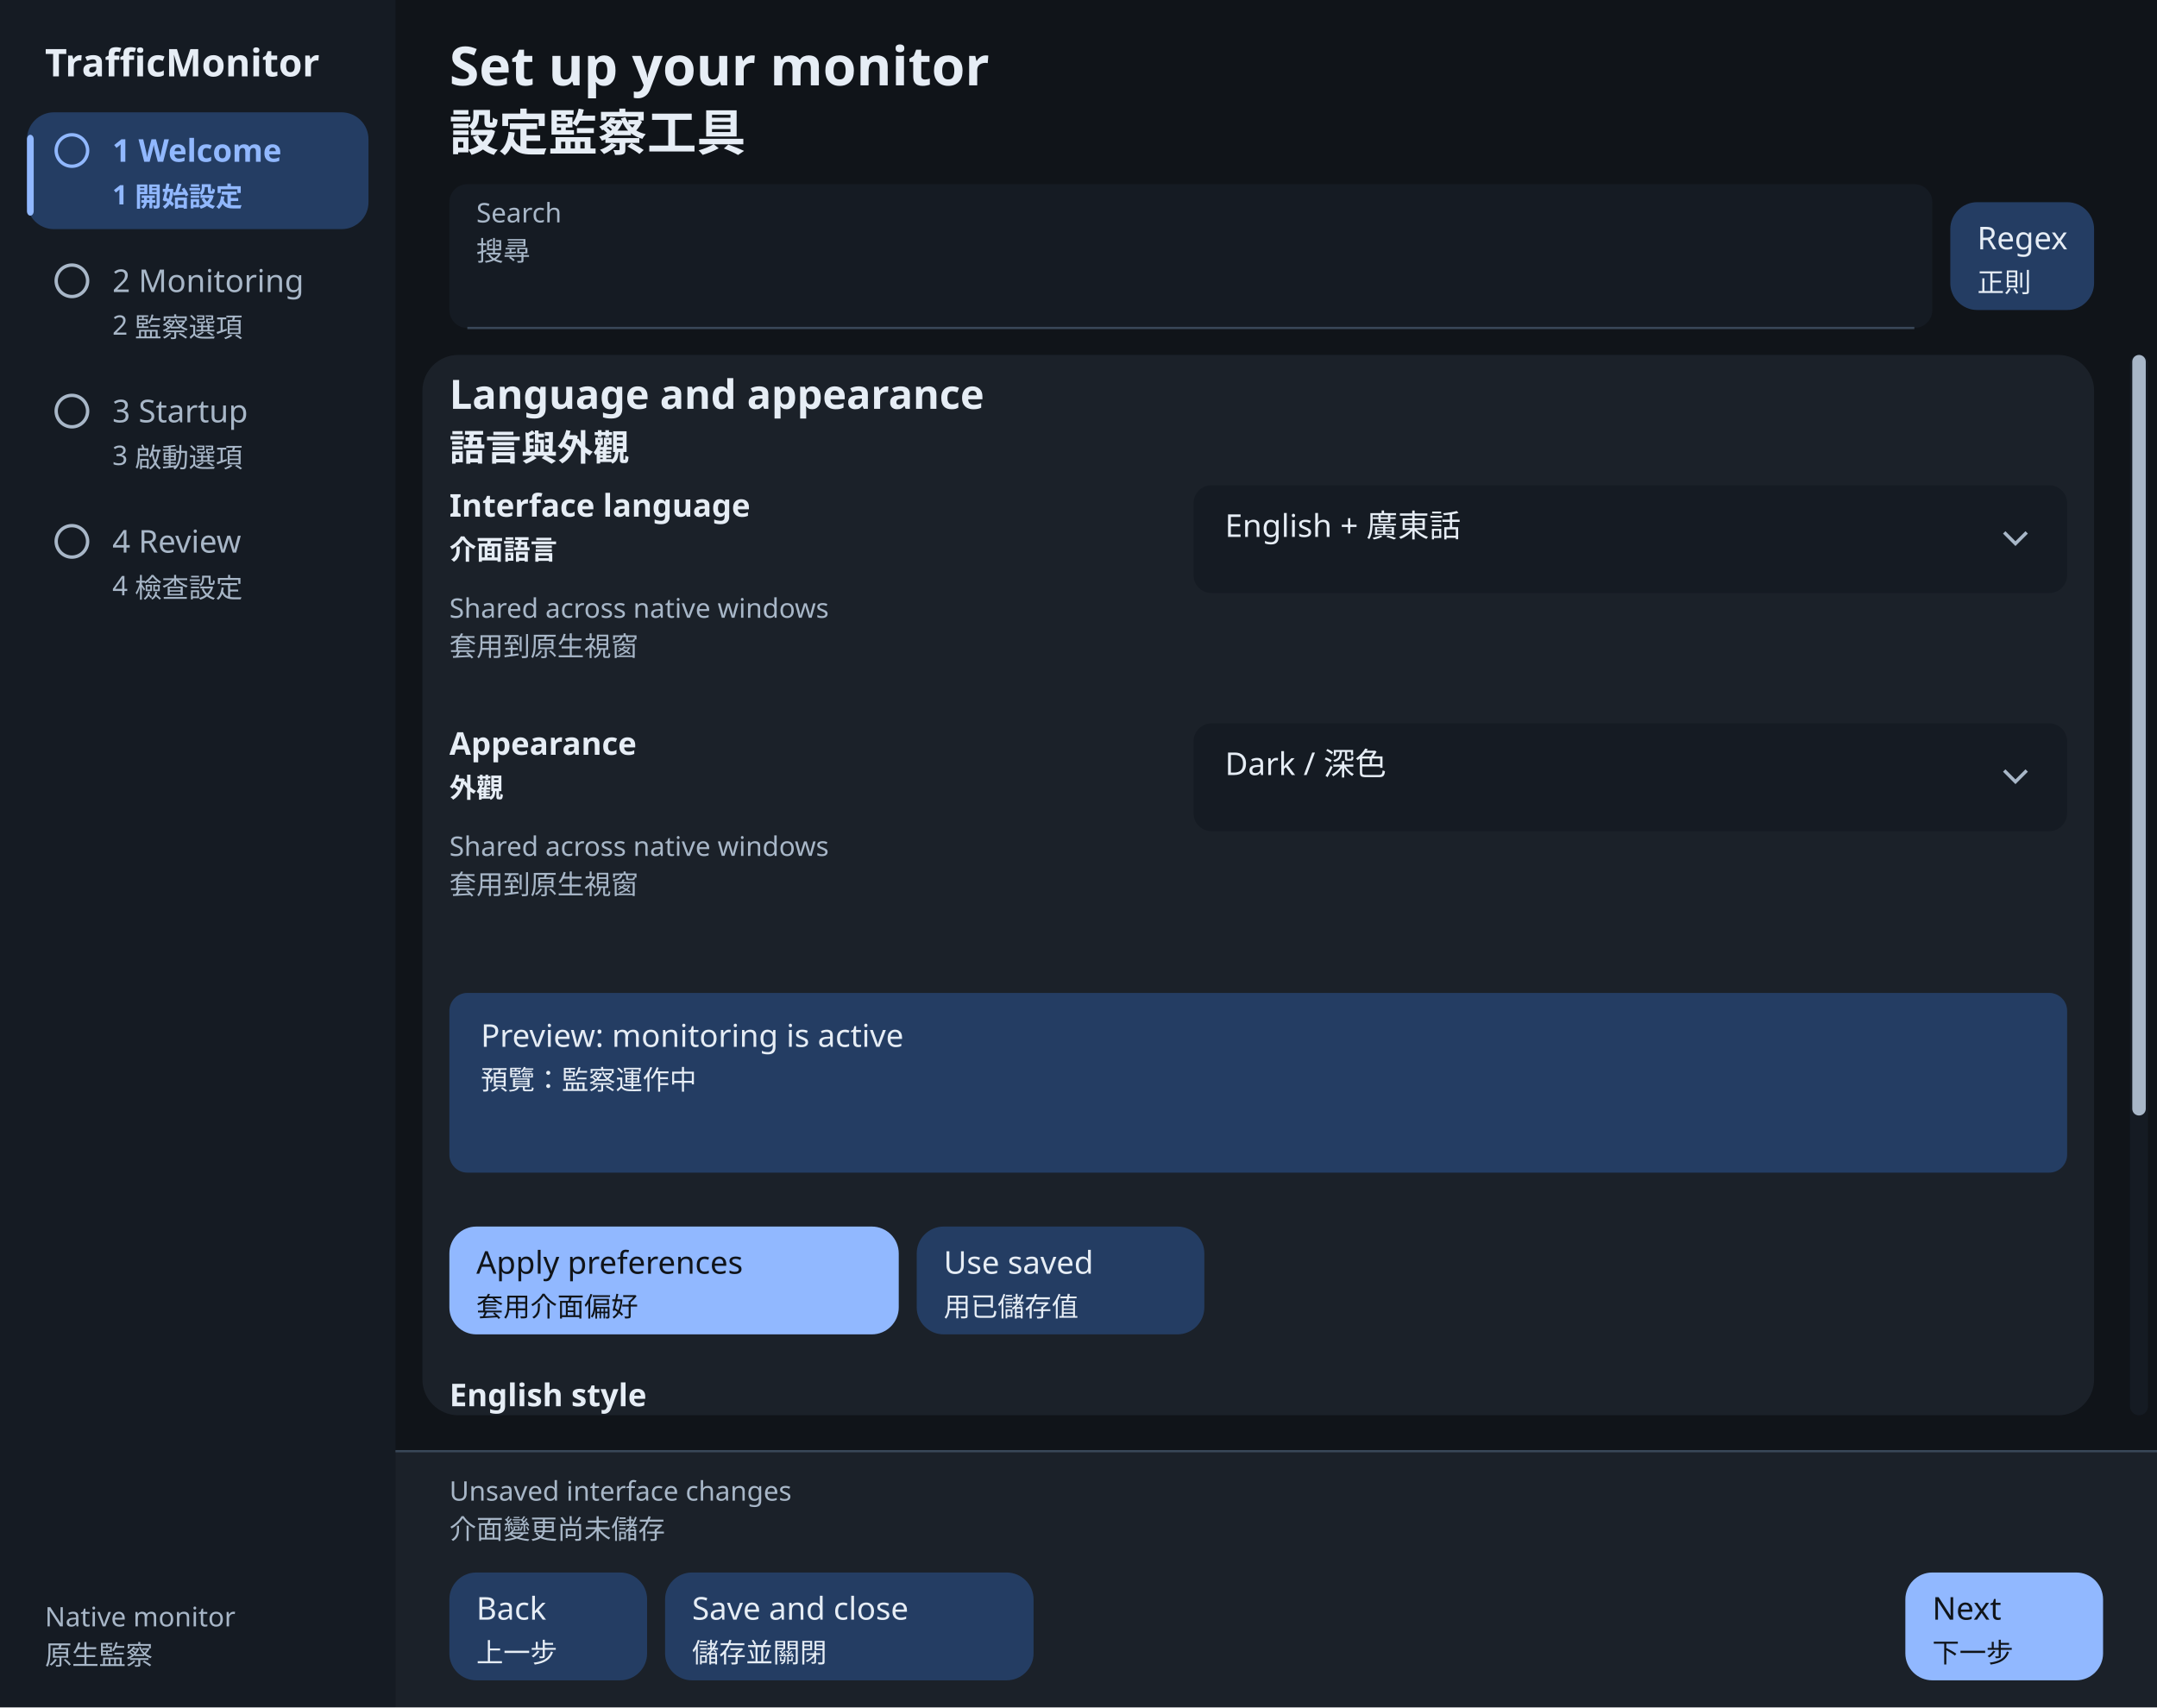
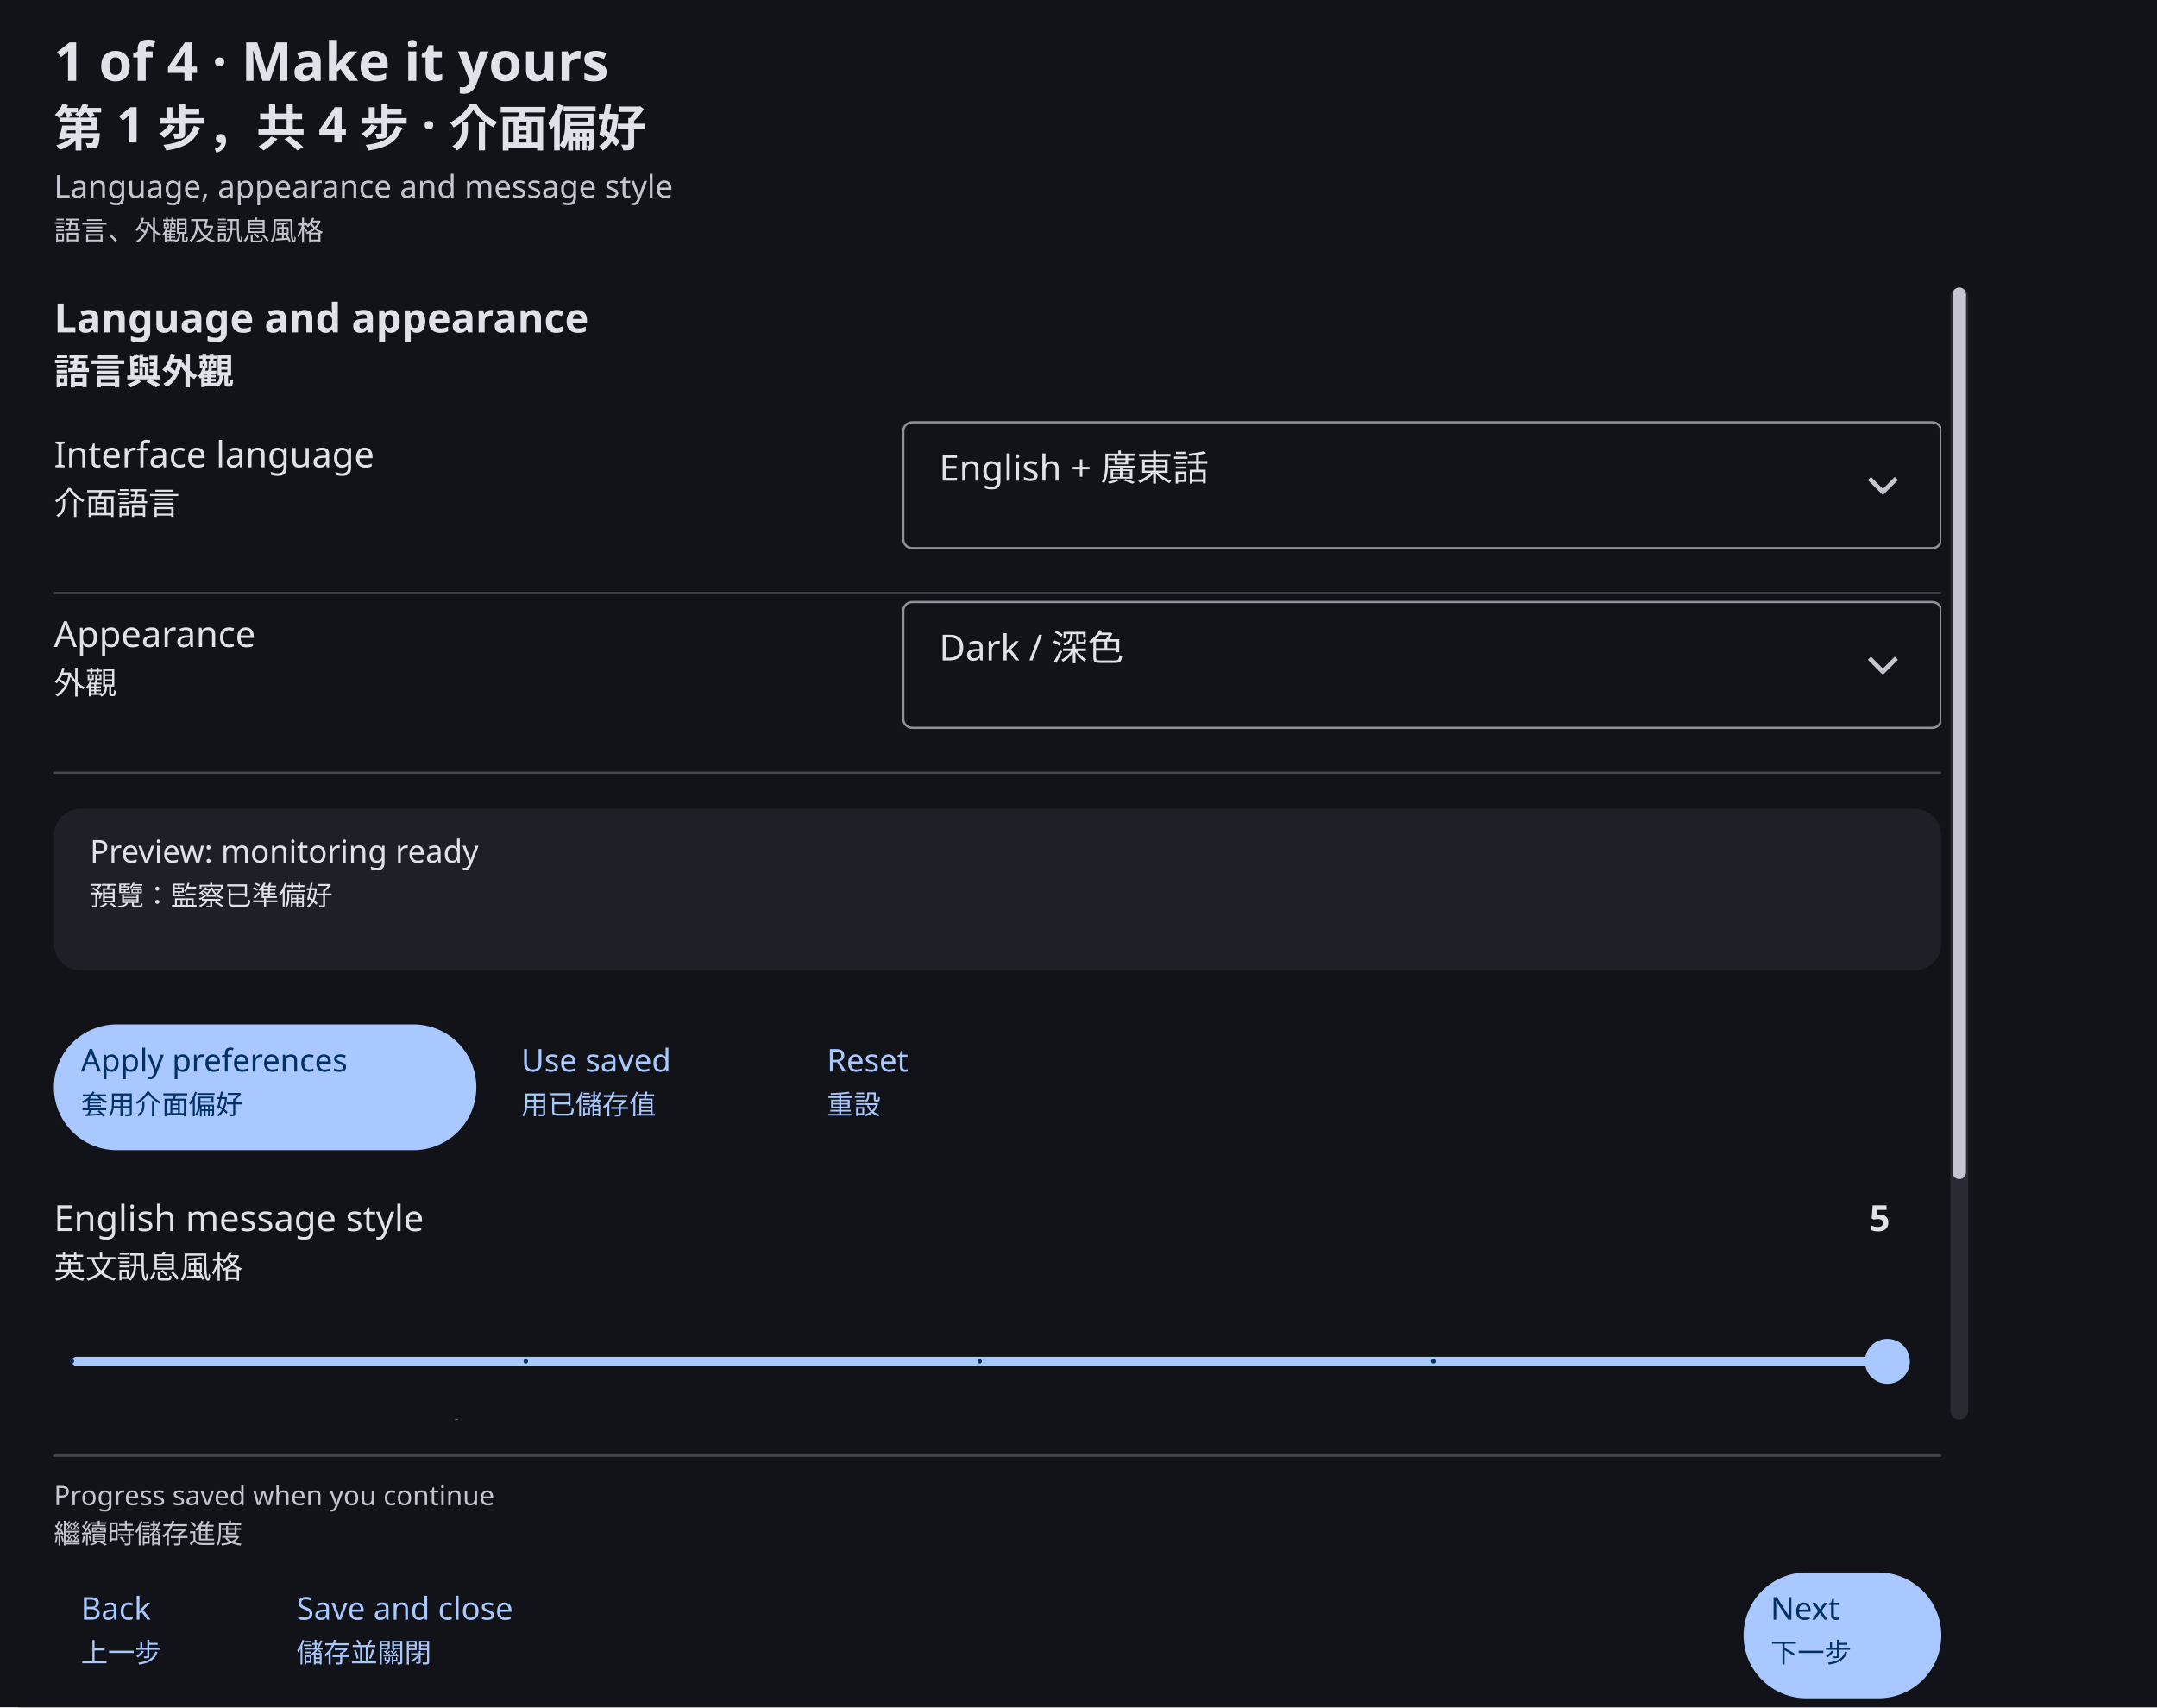
<svg xmlns="http://www.w3.org/2000/svg" width="960" height="760" viewBox="0 0 960 760">
-   <rect x="0" y="0" width="960" height="760" rx="0" fill="#101419" />
-   <rect x="0" y="0" width="176" height="760" rx="0" fill="#151B23" />
-   <text x="20" y="34" fill="#E6EDF5" font-family="Segoe UI,Microsoft JhengHei,sans-serif" font-size="17" font-weight="600">TrafficMonitor</text>
-   <rect x="12" y="50" width="152" height="52" rx="12" fill="#243D63" />
-   <rect x="12" y="60" width="3" height="36" rx="2" fill="#91B8FF" />
-   <g transform="translate(24 59)" fill="none" stroke="#91B8FF" stroke-width="1.5" stroke-linecap="round" stroke-linejoin="round">
-     <circle cx="8" cy="8" r="7" />
-   </g>
-   <text x="50" y="72" fill="#91B8FF" font-family="Segoe UI,Microsoft JhengHei,sans-serif" font-size="14" font-weight="600">1  Welcome</text>
-   <text x="50" y="91" fill="#91B8FF" font-family="Segoe UI,Microsoft JhengHei,sans-serif" font-size="12" font-weight="600">1  開始設定</text>
-   <g transform="translate(24 117)" fill="none" stroke="#A8B7C8" stroke-width="1.5" stroke-linecap="round" stroke-linejoin="round">
-     <circle cx="8" cy="8" r="7" />
-   </g>
-   <text x="50" y="130" fill="#A8B7C8" font-family="Segoe UI,Microsoft JhengHei,sans-serif" font-size="14" font-weight="400">2  Monitoring</text>
-   <text x="50" y="149" fill="#A8B7C8" font-family="Segoe UI,Microsoft JhengHei,sans-serif" font-size="12" font-weight="400">2  監察選項</text>
-   <g transform="translate(24 175)" fill="none" stroke="#A8B7C8" stroke-width="1.5" stroke-linecap="round" stroke-linejoin="round">
-     <circle cx="8" cy="8" r="7" />
-   </g>
-   <text x="50" y="188" fill="#A8B7C8" font-family="Segoe UI,Microsoft JhengHei,sans-serif" font-size="14" font-weight="400">3  Startup</text>
-   <text x="50" y="207" fill="#A8B7C8" font-family="Segoe UI,Microsoft JhengHei,sans-serif" font-size="12" font-weight="400">3  啟動選項</text>
-   <g transform="translate(24 233)" fill="none" stroke="#A8B7C8" stroke-width="1.5" stroke-linecap="round" stroke-linejoin="round">
-     <circle cx="8" cy="8" r="7" />
-   </g>
-   <text x="50" y="246" fill="#A8B7C8" font-family="Segoe UI,Microsoft JhengHei,sans-serif" font-size="14" font-weight="400">4  Review</text>
-   <text x="50" y="265" fill="#A8B7C8" font-family="Segoe UI,Microsoft JhengHei,sans-serif" font-size="12" font-weight="400">4  檢查設定</text>
-   <text x="20" y="724" fill="#A8B7C8" font-family="Segoe UI,Microsoft JhengHei,sans-serif" font-size="12" font-weight="400">Native monitor</text>
-   <text x="20" y="741" fill="#A8B7C8" font-family="Segoe UI,Microsoft JhengHei,sans-serif" font-size="12" font-weight="400">原生監察</text>
-   <text x="200" y="38" fill="#E6EDF5" font-family="Segoe UI,Microsoft JhengHei,sans-serif" font-size="24" font-weight="600">Set up your monitor</text>
-   <text x="200" y="67" fill="#E6EDF5" font-family="Segoe UI,Microsoft JhengHei,sans-serif" font-size="22" font-weight="600">設定監察工具</text>
-   <rect x="200" y="82" width="660" height="64" rx="8" fill="#151B23" />
-   <path d="M208 146H852" stroke="#394758" stroke-width="1" />
-   <text x="212" y="99" fill="#A8B7C8" font-family="Segoe UI,Microsoft JhengHei,sans-serif" font-size="12" font-weight="400">Search</text>
-   <text x="212" y="116" fill="#A8B7C8" font-family="Segoe UI,Microsoft JhengHei,sans-serif" font-size="12" font-weight="400">搜尋</text>
-   <text x="212" y="136" fill="#E6EDF5" font-family="Segoe UI,Microsoft JhengHei,sans-serif" font-size="14" font-weight="400" />
-   <rect x="868" y="90" width="64" height="48" rx="12" fill="#243D63" />
-   <text x="880" y="111" fill="#E6EDF5" font-family="Segoe UI,Microsoft JhengHei,sans-serif" font-size="14" font-weight="500">Regex</text>
-   <text x="880" y="130" fill="#E6EDF5" font-family="Segoe UI,Microsoft JhengHei,sans-serif" font-size="12" font-weight="500">正則</text>
-   <rect x="188" y="158" width="744" height="472" rx="16" fill="#1B2129" />
+   <rect x="0" y="0" width="960" height="760" rx="0" fill="#111318" />
+   <text x="24" y="36" fill="#E1E2E9" font-family="Segoe UI,Microsoft JhengHei,sans-serif" font-size="24" font-weight="600">1 of 4 · Make it yours</text>
+   <text x="24" y="65" fill="#E1E2E9" font-family="Segoe UI,Microsoft JhengHei,sans-serif" font-size="22" font-weight="600">第 1 步，共 4 步 · 介面偏好</text>
+   <text x="24" y="88" fill="#C3C6CF" font-family="Segoe UI,Microsoft JhengHei,sans-serif" font-size="14" font-weight="400">Language, appearance and message style</text>
+   <text x="24" y="107" fill="#C3C6CF" font-family="Segoe UI,Microsoft JhengHei,sans-serif" font-size="12" font-weight="400">語言、外觀及訊息風格</text>
  <defs>
    <clipPath id="form">
-       <rect x="188" y="158" width="744" height="472" />
+       <rect x="24" y="128" width="840" height="504" />
    </clipPath>
  </defs>
  <g clip-path="url(#form)">
    <g transform="translate(0 0)">
-       <text x="200" y="182" fill="#E6EDF5" font-family="Segoe UI,Microsoft JhengHei,sans-serif" font-size="18" font-weight="600">Language and appearance</text>
-       <text x="200" y="205" fill="#E6EDF5" font-family="Segoe UI,Microsoft JhengHei,sans-serif" font-size="16" font-weight="600">語言與外觀</text>
-       <text x="200" y="230" fill="#E6EDF5" font-family="Segoe UI,Microsoft JhengHei,sans-serif" font-size="14" font-weight="600">Interface language</text>
-       <text x="200" y="249" fill="#E6EDF5" font-family="Segoe UI,Microsoft JhengHei,sans-serif" font-size="12" font-weight="600">介面語言</text>
-       <rect x="531.2" y="216" width="388.8" height="48" rx="8" fill="#151B23" />
-       <text x="545.2" y="239" fill="#E6EDF5" font-family="Segoe UI,Microsoft JhengHei,sans-serif" font-size="14" font-weight="500">English + 廣東話</text>
-       <path d="M892.0 237.0l5 5 5 -5" fill="none" stroke="#A8B7C8" stroke-width="1.5" />
-       <text x="200" y="275" fill="#A8B7C8" font-family="Segoe UI,Microsoft JhengHei,sans-serif" font-size="12" font-weight="400">Shared across native windows</text>
-       <text x="200" y="292" fill="#A8B7C8" font-family="Segoe UI,Microsoft JhengHei,sans-serif" font-size="12" font-weight="400">套用到原生視窗</text>
-       <text x="200" y="336" fill="#E6EDF5" font-family="Segoe UI,Microsoft JhengHei,sans-serif" font-size="14" font-weight="600">Appearance</text>
-       <text x="200" y="355" fill="#E6EDF5" font-family="Segoe UI,Microsoft JhengHei,sans-serif" font-size="12" font-weight="600">外觀</text>
-       <rect x="531.2" y="322" width="388.8" height="48" rx="8" fill="#151B23" />
-       <text x="545.2" y="345" fill="#E6EDF5" font-family="Segoe UI,Microsoft JhengHei,sans-serif" font-size="14" font-weight="500">Dark / 深色</text>
-       <path d="M892.0 343.0l5 5 5 -5" fill="none" stroke="#A8B7C8" stroke-width="1.5" />
-       <text x="200" y="381" fill="#A8B7C8" font-family="Segoe UI,Microsoft JhengHei,sans-serif" font-size="12" font-weight="400">Shared across native windows</text>
-       <text x="200" y="398" fill="#A8B7C8" font-family="Segoe UI,Microsoft JhengHei,sans-serif" font-size="12" font-weight="400">套用到原生視窗</text>
-       <rect x="200" y="442" width="720" height="80" rx="8" fill="#243D63" />
-       <text x="214" y="466" fill="#E6EDF5" font-family="Segoe UI,Microsoft JhengHei,sans-serif" font-size="14" font-weight="400">Preview: monitoring is active</text>
-       <text x="214" y="485" fill="#E6EDF5" font-family="Segoe UI,Microsoft JhengHei,sans-serif" font-size="12" font-weight="400">預覽：監察運作中</text>
-       <rect x="200" y="546" width="200" height="48" rx="12" fill="#91B8FF" />
-       <text x="212" y="567" fill="#101419" font-family="Segoe UI,Microsoft JhengHei,sans-serif" font-size="14" font-weight="500">Apply preferences</text>
-       <text x="212" y="586" fill="#101419" font-family="Segoe UI,Microsoft JhengHei,sans-serif" font-size="12" font-weight="500">套用介面偏好</text>
-       <rect x="408" y="546" width="128" height="48" rx="12" fill="#243D63" />
-       <text x="420" y="567" fill="#E6EDF5" font-family="Segoe UI,Microsoft JhengHei,sans-serif" font-size="14" font-weight="500">Use saved</text>
-       <text x="420" y="586" fill="#E6EDF5" font-family="Segoe UI,Microsoft JhengHei,sans-serif" font-size="12" font-weight="500">用已儲存值</text>
-       <text x="200" y="626" fill="#E6EDF5" font-family="Segoe UI,Microsoft JhengHei,sans-serif" font-size="14" font-weight="600">English style</text>
-       <text x="200" y="645" fill="#E6EDF5" font-family="Segoe UI,Microsoft JhengHei,sans-serif" font-size="12" font-weight="600">英文風格</text>
-       <rect x="200" y="673" width="664" height="4" rx="2" fill="#394758" />
-       <rect x="200" y="673" width="664" height="4" rx="2" fill="#91B8FF" />
-       <rect x="852" y="665" width="20" height="20" rx="10" fill="#91B8FF" />
-       <text x="892" y="679" fill="#E6EDF5" font-family="Segoe UI,Microsoft JhengHei,sans-serif" font-size="14" font-weight="400">5</text>
-       <text x="200" y="709" fill="#E6EDF5" font-family="Segoe UI,Microsoft JhengHei,sans-serif" font-size="14" font-weight="600">Cantonese style</text>
-       <text x="200" y="728" fill="#E6EDF5" font-family="Segoe UI,Microsoft JhengHei,sans-serif" font-size="12" font-weight="600">廣東話風格</text>
-       <rect x="200" y="756" width="664" height="4" rx="2" fill="#394758" />
-       <rect x="200" y="756" width="664" height="4" rx="2" fill="#91B8FF" />
-       <rect x="852" y="748" width="20" height="20" rx="10" fill="#91B8FF" />
-       <text x="892" y="762" fill="#E6EDF5" font-family="Segoe UI,Microsoft JhengHei,sans-serif" font-size="14" font-weight="400">5</text>
+       <text x="24" y="148" fill="#E1E2E9" font-family="Segoe UI,Microsoft JhengHei,sans-serif" font-size="18" font-weight="600">Language and appearance</text>
+       <text x="24" y="171" fill="#E1E2E9" font-family="Segoe UI,Microsoft JhengHei,sans-serif" font-size="16" font-weight="600">語言與外觀</text>
+       <text x="24" y="208" fill="#E1E2E9" font-family="Segoe UI,Microsoft JhengHei,sans-serif" font-size="16" font-weight="500">Interface language</text>
+       <text x="24" y="229" fill="#E1E2E9" font-family="Segoe UI,Microsoft JhengHei,sans-serif" font-size="14" font-weight="500">介面語言</text>
+       <rect x="402.0" y="188" width="462" height="56" rx="4" fill="#111318" stroke="#8D9199" />
+       <text x="418.0" y="214" fill="#E1E2E9" font-family="Segoe UI,Microsoft JhengHei,sans-serif" font-size="16" font-weight="400">English + 廣東話</text>
+       <path d="M832.0 213.0l6 6 6 -6" fill="none" stroke="#C3C6CF" stroke-width="2" />
+       <path d="M24 264H864" stroke="#43474E" />
+       <text x="24" y="288" fill="#E1E2E9" font-family="Segoe UI,Microsoft JhengHei,sans-serif" font-size="16" font-weight="500">Appearance</text>
+       <text x="24" y="309" fill="#E1E2E9" font-family="Segoe UI,Microsoft JhengHei,sans-serif" font-size="14" font-weight="500">外觀</text>
+       <rect x="402.0" y="268" width="462" height="56" rx="4" fill="#111318" stroke="#8D9199" />
+       <text x="418.0" y="294" fill="#E1E2E9" font-family="Segoe UI,Microsoft JhengHei,sans-serif" font-size="16" font-weight="400">Dark / 深色</text>
+       <path d="M832.0 293.0l6 6 6 -6" fill="none" stroke="#C3C6CF" stroke-width="2" />
+       <path d="M24 344H864" stroke="#43474E" />
+       <rect x="24" y="360" width="840" height="72" rx="12" fill="#1D2026" />
+       <text x="40" y="384" fill="#E1E2E9" font-family="Segoe UI,Microsoft JhengHei,sans-serif" font-size="14" font-weight="400">Preview: monitoring ready</text>
+       <text x="40" y="403" fill="#E1E2E9" font-family="Segoe UI,Microsoft JhengHei,sans-serif" font-size="12" font-weight="400">預覽：監察已準備好</text>
+       <rect x="24" y="456" width="188" height="56" rx="28.0" fill="#A8C8FF" />
+       <text x="36" y="477" fill="#003064" font-family="Segoe UI,Microsoft JhengHei,sans-serif" font-size="14" font-weight="500">Apply preferences</text>
+       <text x="36" y="496" fill="#003064" font-family="Segoe UI,Microsoft JhengHei,sans-serif" font-size="12" font-weight="500">套用介面偏好</text>
+       <text x="232" y="477" fill="#A8C8FF" font-family="Segoe UI,Microsoft JhengHei,sans-serif" font-size="14" font-weight="500">Use saved</text>
+       <text x="232" y="496" fill="#A8C8FF" font-family="Segoe UI,Microsoft JhengHei,sans-serif" font-size="12" font-weight="500">用已儲存值</text>
+       <text x="368" y="477" fill="#A8C8FF" font-family="Segoe UI,Microsoft JhengHei,sans-serif" font-size="14" font-weight="500">Reset</text>
+       <text x="368" y="496" fill="#A8C8FF" font-family="Segoe UI,Microsoft JhengHei,sans-serif" font-size="12" font-weight="500">重設</text>
+       <text x="24" y="548" fill="#E1E2E9" font-family="Segoe UI,Microsoft JhengHei,sans-serif" font-size="16" font-weight="500">English message style</text>
+       <text x="24" y="569" fill="#E1E2E9" font-family="Segoe UI,Microsoft JhengHei,sans-serif" font-size="14" font-weight="500">英文訊息風格</text>
+       <text x="832" y="548" fill="#E1E2E9" font-family="Segoe UI,Microsoft JhengHei,sans-serif" font-size="16" font-weight="600">5</text>
+       <rect x="32" y="604" width="808" height="4" rx="2" fill="#19467F" />
+       <rect x="32" y="604" width="808" height="4" rx="2" fill="#A8C8FF" />
+       <rect x="31.0" y="605" width="2" height="2" rx="1" fill="#003064" />
+       <rect x="233.0" y="605" width="2" height="2" rx="1" fill="#003064" />
+       <rect x="435.0" y="605" width="2" height="2" rx="1" fill="#003064" />
+       <rect x="637.0" y="605" width="2" height="2" rx="1" fill="#003064" />
+       <rect x="839.0" y="605" width="2" height="2" rx="1" fill="#003064" />
+       <rect x="830" y="596" width="20" height="20" rx="10" fill="#A8C8FF" />
+       <text x="24" y="644" fill="#E1E2E9" font-family="Segoe UI,Microsoft JhengHei,sans-serif" font-size="16" font-weight="500">Cantonese message style</text>
+       <text x="24" y="665" fill="#E1E2E9" font-family="Segoe UI,Microsoft JhengHei,sans-serif" font-size="14" font-weight="500">廣東話訊息風格</text>
+       <text x="832" y="644" fill="#E1E2E9" font-family="Segoe UI,Microsoft JhengHei,sans-serif" font-size="16" font-weight="600">5</text>
+       <rect x="32" y="700" width="808" height="4" rx="2" fill="#19467F" />
+       <rect x="32" y="700" width="808" height="4" rx="2" fill="#A8C8FF" />
+       <rect x="31.0" y="701" width="2" height="2" rx="1" fill="#003064" />
+       <rect x="233.0" y="701" width="2" height="2" rx="1" fill="#003064" />
+       <rect x="435.0" y="701" width="2" height="2" rx="1" fill="#003064" />
+       <rect x="637.0" y="701" width="2" height="2" rx="1" fill="#003064" />
+       <rect x="839.0" y="701" width="2" height="2" rx="1" fill="#003064" />
+       <rect x="830" y="692" width="20" height="20" rx="10" fill="#A8C8FF" />
+       <text x="24" y="740" fill="#C3C6CF" font-family="Segoe UI,Microsoft JhengHei,sans-serif" font-size="12" font-weight="400">Message style applies to this setup</text>
+       <text x="24" y="757" fill="#C3C6CF" font-family="Segoe UI,Microsoft JhengHei,sans-serif" font-size="12" font-weight="400">訊息風格套用於此設定流程</text>
    </g>
  </g>
-   <rect x="948" y="158" width="8" height="472" rx="4" fill="#151B23" />
-   <rect x="949" y="158.0" width="6" height="338.578" rx="3" fill="#A8B7C8" />
-   <rect x="176" y="646" width="784" height="114" rx="0" fill="#1B2129" />
-   <path d="M176 646H960" stroke="#394758" />
-   <text x="200" y="668" fill="#A8B7C8" font-family="Segoe UI,Microsoft JhengHei,sans-serif" font-size="12" font-weight="400">Unsaved interface changes</text>
-   <text x="200" y="685" fill="#A8B7C8" font-family="Segoe UI,Microsoft JhengHei,sans-serif" font-size="12" font-weight="400">介面變更尚未儲存</text>
-   <rect x="200" y="700" width="88" height="48" rx="12" fill="#243D63" />
-   <text x="212" y="721" fill="#E6EDF5" font-family="Segoe UI,Microsoft JhengHei,sans-serif" font-size="14" font-weight="500">Back</text>
-   <text x="212" y="740" fill="#E6EDF5" font-family="Segoe UI,Microsoft JhengHei,sans-serif" font-size="12" font-weight="500">上一步</text>
-   <rect x="296" y="700" width="164" height="48" rx="12" fill="#243D63" />
-   <text x="308" y="721" fill="#E6EDF5" font-family="Segoe UI,Microsoft JhengHei,sans-serif" font-size="14" font-weight="500">Save and close</text>
-   <text x="308" y="740" fill="#E6EDF5" font-family="Segoe UI,Microsoft JhengHei,sans-serif" font-size="12" font-weight="500">儲存並關閉</text>
-   <rect x="848" y="700" width="88" height="48" rx="12" fill="#91B8FF" />
-   <text x="860" y="721" fill="#101419" font-family="Segoe UI,Microsoft JhengHei,sans-serif" font-size="14" font-weight="500">Next</text>
-   <text x="860" y="740" fill="#101419" font-family="Segoe UI,Microsoft JhengHei,sans-serif" font-size="12" font-weight="500">下一步</text>
+   <rect x="868" y="128" width="8" height="504" rx="4" fill="#272A31" />
+   <rect x="869" y="128.0" width="6" height="396.9" rx="3" fill="#C3C6CF" />
+   <rect x="8" y="648" width="952" height="112" rx="0" fill="#111318" />
+   <path d="M24 648H864" stroke="#43474E" />
+   <text x="24" y="670" fill="#C3C6CF" font-family="Segoe UI,Microsoft JhengHei,sans-serif" font-size="12" font-weight="400">Progress saved when you continue</text>
+   <text x="24" y="687" fill="#C3C6CF" font-family="Segoe UI,Microsoft JhengHei,sans-serif" font-size="12" font-weight="400">繼續時儲存進度</text>
+   <text x="36" y="721" fill="#A8C8FF" font-family="Segoe UI,Microsoft JhengHei,sans-serif" font-size="14" font-weight="500">Back</text>
+   <text x="36" y="740" fill="#A8C8FF" font-family="Segoe UI,Microsoft JhengHei,sans-serif" font-size="12" font-weight="500">上一步</text>
+   <text x="132" y="721" fill="#A8C8FF" font-family="Segoe UI,Microsoft JhengHei,sans-serif" font-size="14" font-weight="500">Save and close</text>
+   <text x="132" y="740" fill="#A8C8FF" font-family="Segoe UI,Microsoft JhengHei,sans-serif" font-size="12" font-weight="500">儲存並關閉</text>
+   <rect x="776" y="700" width="88" height="56" rx="28.0" fill="#A8C8FF" />
+   <text x="788" y="721" fill="#003064" font-family="Segoe UI,Microsoft JhengHei,sans-serif" font-size="14" font-weight="500">Next</text>
+   <text x="788" y="740" fill="#003064" font-family="Segoe UI,Microsoft JhengHei,sans-serif" font-size="12" font-weight="500">下一步</text>
</svg>
